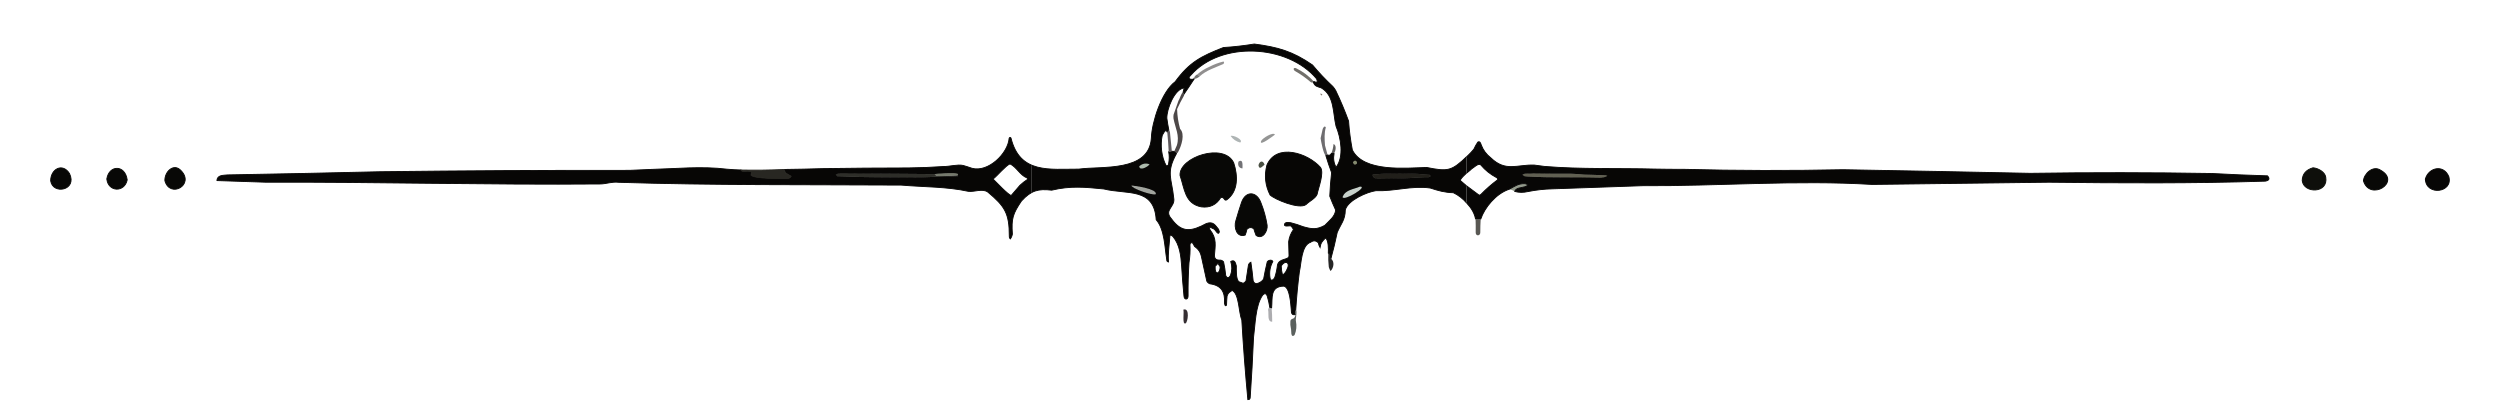
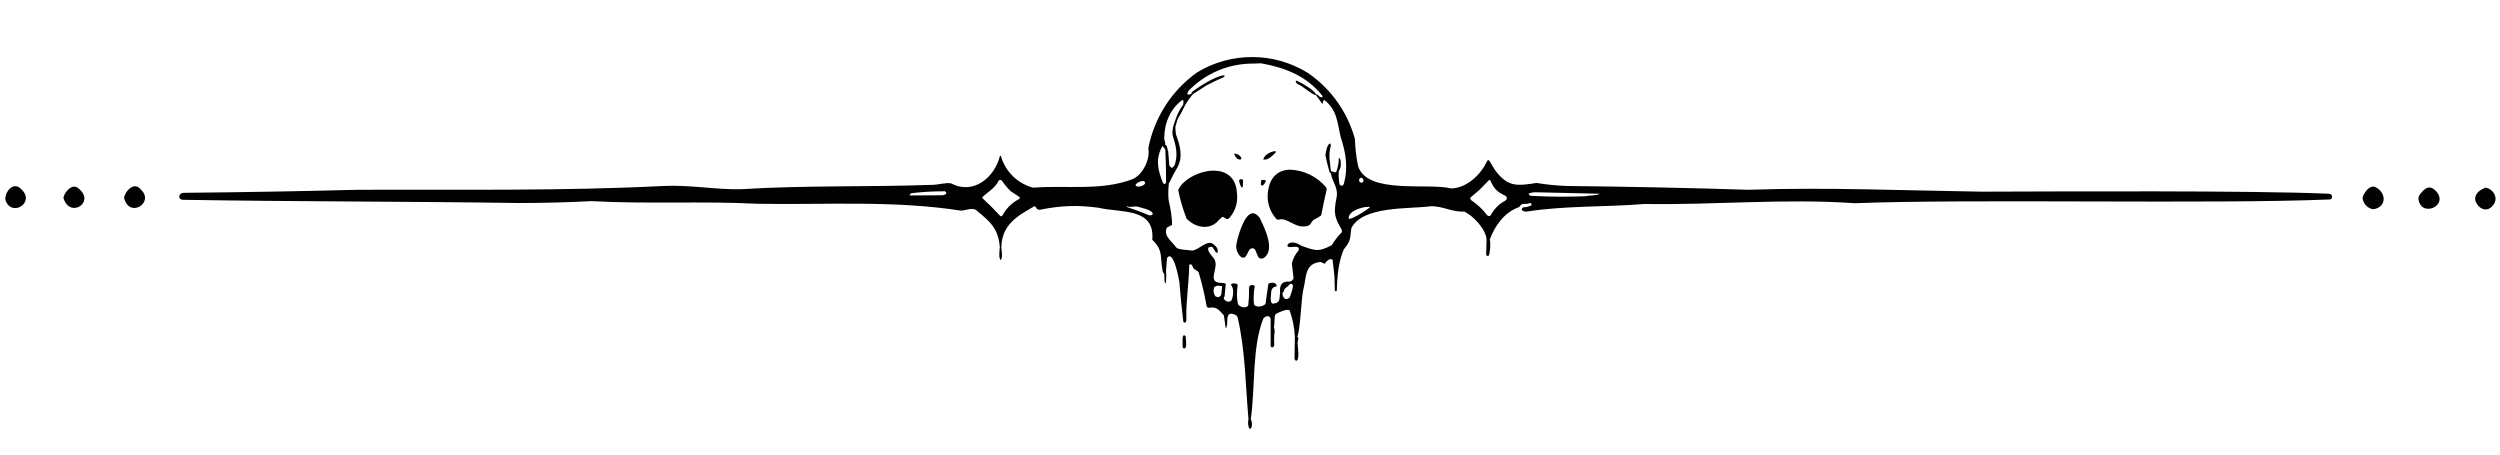
- <svg xmlns="http://www.w3.org/2000/svg" xmlns:xlink="http://www.w3.org/1999/xlink" xml:space="preserve" width="1380" height="230" style="clip-rule:evenodd;fill-rule:evenodd;image-rendering:optimizeQuality;shape-rendering:geometricPrecision;text-rendering:geometricPrecision">
-   <defs>
-     <clipPath id="b">
-       <path d="M-1000-1000H570.5v2231H-1000z" />
-     </clipPath>
-     <clipPath id="c">
-       <path d="M570.5-1000h240v2231h-240z" />
-     </clipPath>
-     <clipPath id="d">
-       <path d="M810.5-1000H2381v2231H810.5z" />
-     </clipPath>
-     <g id="a">
-       <path fill="#6e6d70" d="m733.82 82.76-.96.36c-1.27-.49-2.72-8.03-2.9-9.62.34-1.63.7-3.27 1.09-4.9.15-.71 1.08-2.36 1.79-1.08-.92 3.04-.71 6.75-.46 9.91.44 1.8.92 3.58 1.44 5.33" />
-       <path fill="#918f8f" d="M663.28 39.28c-.48-.33-.95-.67-1.42-1.03a25.7 25.7 0 0 1 6.72-4.19 32.9 32.9 0 0 1 7.81-2.92q.66.825-.24 1.44c-4.41 1.97-9.27 3.4-12.87 6.7" />
-       <path fill="#716f6a" d="M726.23 42.21c-.09.16-.18.31-.27.47-.6.2-1.14.11-1.64-.29q-3.9-3.375-8.37-5.91c-1.18-.63-1.24-2.15.35-1.68 3.8 1.82 7.1 4.29 9.93 7.41" />
-       <path fill="#939a8c" d="M833.69 102.89a7.1 7.1 0 0 0-2.64-1.24c2.52-1.61 4.38-3.22 7.6-3.08 1.59.45 1.61 1.01.06 1.67-1.72.66-4.45.48-5.02 2.65" />
-       <path fill="#acacaf" d="m701.91 166.9 1.02.18c.21 2.56.31 5.12.31 7.69-2.92.2-1.79-4.59-2.24-6.32-.11-.78.19-1.3.91-1.55" />
-       <path fill="#727276" d="M686.83 90.16c-.93-.04-1.63-.45-2.11-1.25q-.555-1.275-.06-2.55c2.72-1.65 2.12 2.32 2.17 3.8" />
-       <path fill="#605f5f" d="M737.09 76.68c1.91.79 1.12 3.92.28 5.31-.49-.04-.98-.09-1.47-.13.65-1.66 1.05-3.39 1.19-5.18" />
-       <path fill="#727270" d="M661.86 38.25c.47.36.94.7 1.42 1.03-.64.59-1.37 1.03-2.17 1.32-.33-.21-.65-.44-.96-.67q.615-1.095 1.71-1.68" />
-       <path fill="#6e6b69" d="M660.15 39.93c.31.23.63.46.96.67l-1.14.45-.92-.06c.3-.42.66-.78 1.1-1.06" />
-       <path fill="#070605" stroke="#070605" stroke-width=".5" d="M736.7 44.93c.61.7 1.14 1.45 1.6 2.25 2.63 5.5 4.99 11.11 7.09 16.84.38 5.37 1.08 10.7 2.09 15.99 6.22 12.38 29.35 9.95 41.02 9.62 11.75 2.34 13.71 2.16 22.58-6.45 1.06-1.15 2.04-2.35 2.96-3.61.54-1.37 1.18-2.68 1.91-3.94 1.06-.82 1.44 1.09 1.65 1.72.89 2.73 2.41 5.05 4.56 6.98 7.13 7.93 12.68 3.64 20.89 3.98 1.66.22 3.3.47 4.95.75 17.31 1.67 35.57.91 53.02 1.46 4.64.11 9.29.16 13.93.14 25.52.76 51.03.83 76.55.21 30 .61 60 1.27 89.99 2 29.15-.51 58.3-.48 87.45.1q13.32.84 26.64 1.29c1.17 1.58.83 2.56-1.05 2.93-34.72 1.28-69.28 1.07-104.03.59-28.33.44-56.67.85-85 1.23-36.38-2.57-73.99.95-110.59.7-14.31.61-28.62 1.19-42.93 1.72q-6.12.15-12.06 1.53c-2.09.57-4.17.55-6.23-.07.57-2.17 3.3-1.99 5.02-2.65 1.55-.66 1.53-1.22-.06-1.67-3.22-.14-5.08 1.47-7.6 3.08-6.46 2.4-11.93 10.26-13.73 16.45-.83.17-1.66.13-2.47-.1-1-6.17-6.15-11.85-11.61-14.42-4.76-.11-8.3-1.13-12.74-2.59-10.27-1.48-19.75 1.9-29.95 1.45-4.95.71-15.46 5.2-16.96 10.59-.03 5.66-2.51 7.8-4.47 12.49-1 4.87-2.16 9.69-3.47 14.46-.8-.86-.24-2.65-1.44-3.07.08-2.11.18-6.93-1.5-8.38-1.78 1.78-2.67 2.7-3.08 5.3-.46-.79-.76-1.64-.91-2.56-1.28-1.35-2.7-1.48-4.26-.36-5.23 1.69-5.12 11.83-6.22 16.28a326 326 0 0 0-2.01 21.13c-.52.82-.58 1.66-.19 2.55-2.12.43-2.23-.98-2.28-2.69-.3-2.89-.68-12.31-4.1-13.04-7.74.14-6.23 6.59-6.73 11.94l-1.02-.18c-.32-2.08-.78-4.14-1.39-6.17-.59-1.67-1.47-1.84-2.62-.53-4.01 5.8-4.01 16.39-4.97 23.3-.46 11.03-1.07 22.04-1.83 33.05-.03.89-.46 1.31-1.31 1.25-1.38-14.65-2.49-29.34-3.34-44.07-1.72-3.8-1.41-14.59-5.35-16.22-1.39 1.2-2.02.9-2.77 3.06q-.24 2.49-.3 5.01c-.82 1.17-1-.52-1.12-1.03.35-6.2-1.68-9.83-8.09-10.7-.75-.3-1.32-.8-1.7-1.51-.83-3.7-1.64-7.4-2.44-11.11-.81-3.86-1.06-5.66-4.33-8.05-.32-.71-.71-1.37-1.16-1.99-.9-.14-1.35.28-1.34 1.25.16 3.29-.02 6.55-.55 9.8-.4 6.06-.56 12.14-.5 18.21.11 2.31-2.12 2.49-2.26.21-.55-5.57-.98-11.14-1.31-16.72-.34-5.46-1.06-11.7-4.68-16.04-.39-.49-1.88-1.68-1.81-.14-.33 4.65-1.12 9.23-.75 14.06-.68-.12-1-.54-.96-1.25-1.11-6.53-1.11-16.69-5.83-22.08-1.11-18.07-16.03-13.78-28.92-16.99-10.58-1.05-18.41-1.79-28.78.67-7.4-.87-11.29.12-16.66 5.96-4.75 7.05-5.63 9.7-5.02 18.27a6.35 6.35 0 0 1-1.14 2.69c-.42-.4-.61-.91-.57-1.5.05-12.76-2.56-16.57-11.79-24.33-2.97-2.23-7.36-.01-10.8-.45-11.89-2.62-24.88-2.38-37.02-3.44-51.85-.3-104.22.11-156-1.54-3.59-.46-6.74.85-10 .92-61.64.56-123.38-1.18-185-.98q-13.38-.465-26.76-.9c.15-3.11 3.44-2.87 5.76-3.12 28.18-.5 56.36-1.08 84.54-1.76 45.81-.57 91.63-.82 137.46-.76 3.75-.14 7.5-.3 11.25-.49 14.2-.36 28.38-1.9 42.55-.15 2.55.22 5.11.37 7.67.45.7 1.7 4.68-.35 5.95 1.37-.23.48-.35.98-.35 1.49 2.14 2.07 16.51 1.82 19.88 1.8q1.485.045 2.25-1.2a45 45 0 0 0-2.97-1.74c-.46-.6-.74-1.27-.84-2.02 7.03-.09 14.07-.24 21.1-.46 15.83-.25 31.67-.38 47.51-.39 6.51-.07 13.01-.33 19.51-.79 3.23.05 7.59-1.29 10.65-.57 1.63.47 3.24.98 4.83 1.55 8.88 2.46 19.88-8.02 20.55-16.61.3-.55.64-.58 1-.08 4.92 19.91 21.28 17.11 37.41 17.16 12.83-1.76 38.88 1.79 40.07-17.07.3-8.87 5.65-25.62 13.18-31.19 7.91-10.83 14.47-14.12 26.6-18.85 5.72-.37 11.4-1.01 17.04-1.94 12.94 1.7 21.16 3.97 32.14 11.58 3.48 4.18 7.23 8.13 11.22 11.85zm-77.65-3.94.92.06c-1.73 2.68-3.51 5.35-5.35 7.99a9 9 0 0 1-.59-.86c.15-.84.39-1.66.71-2.45-5.56.51-9.83 12.03-9.66 16.77.31 2.2.67 4.39 1.1 6.57-.29.34-.58.67-.88 1-.98-2.23-2.34 1.25-2.78 1.93-1.15 5.24-.39 12.04 2.24 16.74.81.03 1.24-.37 1.29-1.22.44-2.17.47-4.34.06-6.52.63.17 1.2.06 1.73-.32l1.31.09c.63.15 1.05.54 1.27 1.16-5.91 10.63-2.67 13.58-1.54 24.57.99 5-5.75 6.51-1.23 11.53 5.82 8.04 11.21 6.87 19.31 2.52 3.76-1.24 4.74.87 6.7 3.25l.42 1.39c-.68 2.37-2.12-1.28-3.09-1.62-.8-.33-1.58-.7-2.34-1.12-.04.56.05 1.11.28 1.64 3.84 4.9 2.82 8.67 2.4 14.41.18 1.52 1.03 2.28 2.54 2.28 1.04-.14 1.89.19 2.53.98.54 2.5.93 5.03 1.18 7.57.79 1.57 1.67 1.54 2.62-.1.93-2.55.98-5.12.16-7.7 2.16-1.26 2.65.84 3.08 2.49.02 2.01-.31 7.33 1.44 8.71 2.09.51 2.18 1.68 3.9-.48.45-2.89.89-5.79 1.33-8.7.2-.75.66-1.29 1.36-1.61.51 3.38.92 6.79 1.25 10.22.25.91.83 1.46 1.74 1.64 1.69-.32 3.04-1.17 4.03-2.53q.855-4.8 2.01-9.54c.63-.96 2.53-1.37 3.09-.21-1.53 2.81-2.05 5.81-1.56 8.99.35 2.3 2 1.19 2.65-.22.72-2.2 1.2-4.44 1.45-6.73.9-4.03 6.49-2.61 6.39-5.26q-.06-3.84-.21-7.65c.32-2.46 1.2-4.69 2.65-6.7-.31-.81-.8-1.5-1.47-2.06-.85-.22-4.16.84-3.37-1.17.69-1.09 2.3-.65 3.33-.58q3.51.87 6.87 2.19c4.79 1.39 7.49 1.73 11.97-.75 2.18-2.34 5.95-5.06 5.91-8.57-1.15-2.47-2.22-4.98-3.19-7.52.18-4.34.51-8.68 1.01-13-1.15-3.09-2.2-6.21-3.16-9.37l.96-.36c1 .33 1.69.03 2.08-.9.49.04.98.09 1.47.13-.51 2.65-.14 5.18 1.1 7.58 4.56-5.8 2.65-16.43 0-22.73-1.76-7.19-.76-16.88-8.18-21.15-2.09-.71-3.42-.74-4.33-3.01.09-.16.18-.31.27-.47q2.67 1.2 1.5-1.53c-15.99-19.06-52.79-20.98-69.39-2.01-1.53 1.49-1.29 2.26.71 2.32zm43.01 63.82c-2.67-5.27-3.25-10.76-1.75-16.47 5.32-12.34 22.58-6.63 29.55 1.24 2.22 2.96-1.16 11.41-1.84 14.87-.92 2.33-4.32 3.82-6.15 5.69-3.8 2.75-17.22-2.86-19.81-5.33zM747.85 87c.5 1.23 1.23 1.38 2.16.45.29-1.98-1.94-1.88-2.16-.45zm-198.7 9.03c1.38 1.33 8.71 9.12 10.04 9.04 1.59-1.85 3.19-3.71 4.81-5.58 1.3-1.22 2.7-2.31 4.18-3.27.07-.36-.04-.64-.35-.84-3.8-1.5-5.63-5.91-9.33-7.72-2.4.96-6.83 6.4-9.35 8.37zm80.69-7c.32 2.7 4.81.12 5.69-1.12-2.12-.77-4.02-.4-5.69 1.12zm177.26 7.83c3.14 2.7 6.28 5.38 9.42 8.06.36 0 .66-.13.91-.39 2.49-2.94 5.18-5.65 8.08-8.12.08-.49-.09-.87-.51-1.15-2.95-1.8-5.46-4.09-7.52-6.89-1.18-1.55-3.58 1.47-4.56 2.05-.96 1.29-5.95 5.09-5.82 6.44zm464.4-.82c1.58-6.42 8.71-8.25 11.21-1.41 2.3 8.86-10.83 10.95-11.21 1.41zm-741.74-2.02c.45-1.26-1.59-1.14-2.24-1.2q-5.37-.135-10.68.48c-17.1-.11-34.22-.24-51.34-.39-1.12-.06-2.17.17-3.14.67.28.58.75.93 1.4 1.05 14.23.43 28.51.41 42.75.55 7.78-.22 15.55-.48 23.29-.78-.01-.12-.02-.25-.04-.38zm228.69-.58c.38 1.59 1.39 2.38 3.01 2.38q13.035-.06 26.04-.63c1.18.09 2.26-.15 3.25-.72-.37-.63-.94-.96-1.69-.99-10.21-.68-20.41-.69-30.61-.04zm78.95.22c.54.65 1.25.99 2.14 1.02 11.63.62 23.32.26 34.95.61 1.34.04 2.56-.29 3.66-.98-.15-.12-.3-.23-.45-.34-5.74-.14-11.47-.44-17.2-.9q-9 .045-18-.15c-1.56.33-3.82-.36-5.1.74zm-211.76 5.97c-.24 1.51 12.09 5.78 13.31 4.68.81-2.81-11.5-4.55-13.31-4.68zm116.48 6.35c.59 2.38 14.33-5.93 9.54-5.73-3.45 1.5-8.08 1.69-9.54 5.73zm-70.39 38.17c-.27 5.46 2.77 4.21 2.79.3-2.22-2.83-.04-2.53-2.79-.3zm36.5-.07c.03 1.68.27 3.34.71 4.97 1.11-.76 1.92-1.79 2.43-3.1 2.21-4.13-1.25-5.29-3.14-1.87z" style="display:inline" />
-       <path fill="#c7d1cb" d="M742.12 105.98c1.46-4.04 6.09-4.23 9.54-5.73 4.79-.2-8.95 8.11-9.54 5.73" />
-       <path fill="#a1a49e" d="M625.64 99.63c1.81.13 14.12 1.87 13.31 4.68-1.22 1.1-13.55-3.17-13.31-4.68" />
-       <path fill="#616052" d="M837.4 93.66c1.28-1.1 3.54-.41 5.1-.74q9 .195 18 .15c5.73.46 11.46.76 17.2.9.15.11.3.22.45.34-1.1.69-2.32 1.02-3.66.98-11.63-.35-23.32.01-34.95-.61-.89-.03-1.6-.37-2.14-1.02" />
-       <path fill="#75796c" d="M516.84 93.3q5.31-.615 10.68-.48c.65.06 2.69-.06 2.24 1.2-3.43.29-6.88.4-10.34.33-1.08.11-1.94-.25-2.58-1.05" />
-       <path fill="#acbaac" d="M629.84 89.03c1.67-1.52 3.57-1.89 5.69-1.12-.88 1.24-5.37 3.82-5.69 1.12" />
-       <path fill="#84896e" d="M747.85 87c.22-1.43 2.45-1.53 2.16.45-.93.93-1.66.78-2.16-.45" />
-       <path fill="#5b615e" d="M716.23 168.32c1.08.1-.26 5.19.11 6.17q.78 3.945-.75 7.65c-.92.85-1.51.64-1.78-.63-.02-1.69-.21-3.35-.56-4.99.14-2.5-.48-2.78 1.95-3.7q.81-.81.84-1.95c-.39-.89-.33-1.73.19-2.55" />
-       <path fill="#5f595c" d="M646.18 69.07c.43.36.65.84.65 1.43.34 3.41.67 6.81 1.01 10.18-.53.38-1.1.49-1.73.32-.18-3.65-.45-7.3-.81-10.93.3-.33.59-.66.88-1" />
-       <path fill="#aeb4b4" d="M680.28 72.26c1.32-.79 7.4 2.2 5.27 3.62-2.2-.56-3.95-1.77-5.27-3.62" />
-       <path fill="#949594" d="M697.13 75.01c.71-1.56 6.68-5.19 7.61-3.51.26-.16-9.14 7.15-7.61 3.51" />
-       <path fill="#857c72" d="M729.78 48.83c.54.02 1.61.41.79 1.07-.47-.2-.73-.55-.79-1.07" />
-       <path fill="#080806" stroke="#080806" stroke-width=".5" d="M682 87.13c2.29 7.01 2.64 15.57-3.87 20.4-1.54.84-1.18-1.95-3.33-1.21-2.48 3.99-6.05 5.68-10.72 5.06-9.17-1.81-9.18-10.07-11.72-17.35-.64-10.02 24.28-18.4 29.64-6.9zM28.95 97c-.04-6.38 6.46-10.17 10.39-4.02 4.47 9.27-9.25 11.89-10.39 4.02zm30.98-1c1.23-7.84 10.13-8 11.27.5-1.48 7.04-10.47 6.73-11.27-.5zM92 97c-.28-4.9 4.9-10.11 8.99-5.54 7.48 7.77-6.12 15.39-8.99 5.54zm1149.74.01c.21-3.74 4.54-8.84 8.33-5.78 9.86 6.46-5.19 17.37-8.33 5.78zm-544.7 12.18a57.2 57.2 0 0 1 3.39 12.31c.44 3.23-2.52 8.19-6.09 5.63-.48-1.21-.91-2.44-1.28-3.7q-2.025-1.35-3.78.33c-.23 1.09-.55 2.16-.95 3.19-4.75 1.6-6.32-4.3-5.18-7.85.99-3.42 2.04-6.81 3.16-10.18 2.33-6.54 8.42-6.18 10.73.27z" />
-       <path fill="#0e0f0b" stroke="#0e0f0b" stroke-width=".5" d="M1212.3 96.92c.06-3.6 1.78-5.97 5.18-7.12 2.56.26 5.73 2.41 6.08 5.16 1.4 9.06-10.49 9.19-11.26 1.96z" />
-       <path fill="#282722" stroke="#282722" stroke-width=".5" d="M409.97 91.04c7.97.17 15.95.07 23.92-.3.1.75.38 1.42.84 2.02 1.02.55 2.02 1.13 2.97 1.74q-.765 1.245-2.25 1.2c-3.37.02-17.74.27-19.88-1.8 0-.51.12-1.01.35-1.49-1.27-1.72-5.25.33-5.95-1.37z" />
-       <path fill="#4d4848" d="M654.03 48.18c.18.3.38.59.59.86.06.33.03.65-.08.97a85 85 0 0 0-3.8 7.4c.1 3.71.65 7.35 1.66 10.94 2.84 2.82.75 9.27-.94 12.4-.19.56-.54.95-1.04 1.18-.22-.62-.64-1.01-1.27-1.16.46-1.13.95-2.26 1.47-3.38 1.68-5.35-.97-9.72-1.88-14.83-.07-.7-.06-1.39.05-2.09q1.35-3.87 2.73-7.74c.75-.91 1.45-4.28 2.51-4.55" />
-       <path fill="#352e32" d="M654.16 168.14c3.88-1.41 2.41 7.43 1.19 7.58-1.96.81-.59-6.47-1.19-7.58" />
-       <path fill="#595853" d="M814.85 118c.81.23 1.64.27 2.47.1-.14 2.48-.21 4.95-.2 7.43.05 1.96-2.23 2.21-2.21.01.04-2.52.02-5.03-.06-7.54" />
-       <path fill="#494f42" d="M699.01 88.11c-1.21.84-2.89 3.27-3.35.27.59-2.42 2.54-2.83 3.35-.27" />
-       <path fill="#2e2e29" d="M516.84 93.3c.64.8 1.5 1.16 2.58 1.05 3.46.07 6.91-.04 10.34-.33.02.13.03.26.04.38-7.74.3-15.51.56-23.29.78-14.24-.14-28.52-.12-42.75-.55-.65-.12-1.12-.47-1.4-1.05.97-.5 2.02-.73 3.14-.67 17.12.15 34.24.28 51.34.39" />
-       <path fill="#262626" d="M734.21 136.91c1.2.42.64 2.21 1.44 3.07 2.2 1.56 1.54 5.19-.22 6.85-.41-.69-.73-1.43-.96-2.23-.29-2.56-.38-5.12-.26-7.69" />
-       <path fill="#211f1a" d="M758.45 93.44c10.2-.65 20.4-.64 30.61.04.75.03 1.32.36 1.69.99-.99.57-2.07.81-3.25.72q-13.005.57-26.04.63c-1.62 0-2.63-.79-3.01-2.38" />
-     </g>
-   </defs>
-   <g style="display:inline">
-     <path d="M0 0h1380v230H0z" style="clip-rule:evenodd;display:inline;fill:none;fill-rule:evenodd;stroke:none;stroke-width:1.102;-inkscape-stroke:none;paint-order:markers stroke fill;image-rendering:optimizeQuality;shape-rendering:geometricPrecision;text-rendering:geometricPrecision" />
-     <g style="clip-rule:evenodd;display:inline;fill-rule:evenodd;image-rendering:optimizeQuality;shape-rendering:geometricPrecision;text-rendering:geometricPrecision" transform="translate(-.981 2.804)">
-       <use xlink:href="#a" clip-path="url(#b)" />
-       <use xlink:href="#a" clip-path="url(#c)" />
-       <use xlink:href="#a" clip-path="url(#d)" transform="matrix(1.14815 0 0 1 -120.074 0)" />
-     </g>
+ <svg xmlns="http://www.w3.org/2000/svg" xml:space="preserve" style="clip-rule:evenodd;fill-rule:evenodd;image-rendering:optimizeQuality;shape-rendering:geometricPrecision;text-rendering:geometricPrecision" viewBox="0 0 1320 240">
+   <g style="clip-rule:evenodd;display:inline;fill-rule:evenodd;image-rendering:optimizeQuality;shape-rendering:geometricPrecision;text-rendering:geometricPrecision">
+     <path fill="#fefefe" d="M0 0h1320v240H0z" style="clip-rule:evenodd;fill:none;fill-rule:evenodd;stroke-width:.979;image-rendering:optimizeQuality;shape-rendering:geometricPrecision;text-rendering:geometricPrecision" />
+     <path d="M632.1 38.2a64 64 0 0 0-25.8 40.2c1.1 5.7-3 14.2-8.6 16.3-16.5 6.2-35 3-52.2 4.4a24 24 0 0 1-17-16.7l-.5-.2c-2.8 11.5-14 20.9-25.9 14.6-2.7-.5-6.9.8-9.8.8-33.7 1.2-67.3.2-101 2.3-13.8.3-27.2-2.4-41-1.7-53.4 2.7-107.5 1.8-161 2-32 .8-60 1.3-92 1.6-3.5 0-3.5 4-.2 3.7 60.3 1 117 .8 177.2 1.7a764 764 0 0 0 38-1c29.3 1.6 58.7-.1 88 1.4 36 .6 71.3-1.9 107 3.6 2.7 0 6.2-2 8.4 0 7.1 5.8 11.5 9.6 12.2 19.4-.1 1.5-.8 5.8.5 6.7 1.2-1.7.4-4.7.3-6.7.3-12.2 8.6-16.6 17.6-21.8q.8.6 1.2 1.5.8.6 1.8.4c11-2.2 19.7-2.5 30.8-1 11.5 2.8 29.8-.3 28.3 16.9 5.9 5.7 4 8.6 5.4 16q0 1 .7 1.7c.7 1-.2 5 1.1 5.3q.3-3.5.1-7.1l.5-6.3c3.4-4.7 6.3 11.2 6.5 12.7q.8 10.5 2.1 21c.9 1.2 1.7-.2 1.6-1-.3-9.7 1.4-19.4 1.5-28.9 1.1-1.5 2 1 2.2 1.6 1 1.2 2.7 1.2 3 2.9q2.5 8.5 4 17.2.3.8 1.2.8c4.3-.7 5.3 1.2 7.9 4l1 6.9c1.9-2-1.1-9.7 4.7-7.3q1.5.5 1.7 2c4 17.9 4 35.1 5.6 53.3q-.6 2.6.4 4.8c1.9 1 1.6-4 .8-4.8 2.4-16 .6-38.7 6.7-53.3 1.2-1.3 3.5-2 3.8.5v14.2c.7 1.3 2 .3 1.9-.9a39 39 0 0 1 .2-7q0-1.2-.4-2.4c.6-1.5 0-5.7 1-6.7 1.7-.9 5.6-2.8 7.3-2q2.4 6.7 2.8 14l-.2 11.2q0 1 .8 1.5c2.2 0 .8-8.2.8-9.5 0-1 1-2.6-.1-3.2 1.6-4 2-19.4 3.1-24.7 1.8-6.6.5-14 9.2-14.8l2.1 1c.9-1.2 2.5-3.2 4.2-2.2l1 8.9.2 7.7h1c.2-7 .8-15.4 3.7-22 3.9-4.7 3.2-5.5 4-11.2 6-12 30.6-10 41.8-11.6 6.4-.2 11.5 3.2 17.8 2.8 4.5 2 11.6 9.3 11.8 14.9l-.2 7.4q0 1.4 1.3 1.1c.8-1.4 1.2-6.8.6-8.6 2.7-7.4 7.8-14.5 15.6-17.2 1.6-2.7 2.7-1 5.3-2q1.5-.3 1 1.2-2 .9-4.3 1c-2 1.4.7 2.5 2 2.2 20.4-3.2 41.6-2.3 62.1-4 37.1.6 74-3 111-.4 62-2.4 189.3.6 251.2-2 1.4-1 1-2.9-.8-3-39.3-1.8-144.1-1.2-183.4-1.1-41-.6-82-2.4-123-1q-48-1.5-96-2a128 128 0 0 1-16-1.6c-10.4 1.6-15.2 2.3-22-6.9l-3.1-5.1q-.8-.1-1.1.6c-3.2 7-10.7 14.1-18.8 14.3-12.5-3.1-44.3 3.3-49.2-11.7q-1.5-7.1-1.7-14.4a62 62 0 0 0-25-35 56 56 0 0 0-58.3-.2m33.6-4.8c12.8 2.3 24 6.6 32.4 17q.4.5.1.9c-1.7.5-1.8-1.5-3.4-1.5-.8-2.2-7.5-6-9.7-7q-.6-.4-1 0 .1 1 1.2 1.7c1.7.3 8.3 6.2 9.4 5.6q1.9 2.4 3.6 5 0-1.3.8-2.4c7.1 5.4 6.9 12 8.8 19.7 2.7 8.3 4 16 1.7 24.5q-.7 2-2.3.6-.7-3.6-.4-7.2a6 6 0 0 0 1-4.4 3 3 0 0 0-1-2.7q0 3.7-1.2 7.1c-.3 1.5-2.2.1-3 0L702 84q-.3-3.7.7-7.2 0-.6-.4-1.1c-1.7.6-2.2 4.6-2.5 6.2q.9 4.5 2.2 9 .1.4.6.4c1 5.3 4.3 7.8 3 13.6-1.5 7.5-1 10 2.8 16.3q.3.8 0 1.5-3 3-5.2 6.7c-7 3.8-8.6 3-16 .4-2-1.4-5.5-2.8-7.3-.7-1.3 3.3 7.3-1 5.7 3.2q-2.6 3-3.5 6.8l.9 7.8q-.6 1.5-2.1 1.8c-4.2-.4-5.4 2-5 5.8-.5 2.8.4 5.4-3.5 5.8-2.4.4-1.1-5.6-1.1-7a3 3 0 0 1 2.8-2.1q0-1-.8-1.6a4 4 0 0 0-3.6.2l-1.5 10.6c-1.2 1.6-5 2.1-6.1.4a36 36 0 0 1 .4-9.8c-.8-.8-3-.7-3 1q.1 4.5-.4 9c-.5 2.2-5.3 1.2-5.5-.8a19 19 0 0 1-.5-4.3q0-2.7.4-5.6c-.8-.8-2.9-1-3.6 0 1.8 2.1 1.3 5.7.4 8.2-1.8 2.2-5.4-.7-3.7-2l.6-6.7-1.2-.4c-10.3.3-1.4-8-5.1-13-1.1-1.5-3.3-3.4-3-5.5q1-.8 2.2-.5l2 3 .9-.1q.2-2.5-1.9-4c-3.4-3.5-7.8 2.7-11.7 3-1.9-.4-7.2-.3-8.3-1.6-2.2-3.2-7-6-5-10.5q1.3-.8 2.7-1.4c.3-3-1-10-1.8-13.3a44 44 0 0 1 .2-9q.6-.3.7-1 1.6-3.5 3.6-6.8c3.4-5.9 1.5-11.9-.6-17.8q-.3-2-.3-4l1.2-4q2.1-3.5 3.9-7.3 1.9-3.3 4.3-6l7-4.5q4.4-2.3 9-4.3 1.5-1-.4-1c-4.8 1-12.1 5.7-16.2 8.7q-.4.4-.3 1-3.5 1.5-1.4-1.7a47 47 0 0 1 32.2-14.2q3 0 5.9-.2m-41.4 19.3c.9.6.3 1.7.3 2.6a28 28 0 0 0-3.1 5.4c-1.3 3.4-3.1 7.3-2.4 11 1.7 5.1 2.9 10.2 1 15.5q-.6.9-1.4 1.5-.8-.4-1.4-1.3l-.6-7.5c-.4-.4-.5-3.8-1.5-3.3q0-1.6-.6-3.3c0-8 3-15.8 9.7-20.6M613.8 77l1.5 2q.4 8.6.4 17.3-.5 1.4-1.6.4c-2.8-7-4.2-12.7-.3-19.7m53.2 7.2c2.4.5 4.3-1.5 6-3.1q.9-.9.6-1.2c-.6-.4-5.8.9-6.6 4.3m-15.4-3c.5 1.5 1.8 3.4 3.5 3 1.4-1-2-3.5-3.5-3m29.7 8.4c-6.4 0-11.7 4-12 14q0 6.8 4.7 12.1.5.4 1.2.3c4.3-1.6 8.8 5 15 3.3 1.7 0 2.3-2.5 3.5-3.3a17 17 0 0 0 3.9-2.3q1.3-6.8 2.9-13.7 0-.7-.5-1.3a26 26 0 0 0-18.7-9.1m-40.2.5c-7.9-.1-17 5-19 10.3a92 92 0 0 0 4.4 15c4 4.3 11 6.3 15.9 2q1.3-1.5 3-2.9c1.3.1 2.2 2 3.6.7q5-5.7 4.1-13.3c-.5-8.5-5.9-11.7-12-11.8m77.5 3.8q.4 0 1 .4c1.3 2.2-1.5 2.9-2 1.2q0-1.6 1-1.6m-63.2.7q-.9 0-1.2.9c1.4 5.3 2.3 4.2 2.1-.3q-.1-.6-.9-.6m12 .4H666l-.3 2.4q.7 1.2 1.6 0 2-2.4 0-2.4m119 0q.6 0 .7.5c2 4.5 3.8 6 8.1 8q1.2 1.5-.4 2.5a18 18 0 0 0-7.5 7.5q-1 1.2-2.1 0-3.4-4.5-8.3-7.8-.4-.5-.6-1.2l4.9-4.2zm-258.1 0q.5 0 .9.5 2 3 4.6 5.5l4.7 3.1q.1.8-.5 1.1a20 20 0 0 0-8.5 8.4q-.4.6-1.1.6-4.7-5.1-9.8-9.8c1.5-2 7-4.9 8.7-8.9q.4-.5 1-.5m75.2.6h.6c2.7 2-4.4 4.3-4.4 1.9a5 5 0 0 1 3.8-1.9M8 98.3c-2.9 0-5.4 4-5.2 7.1 3 9.8 16.5 1.5 8.2-5.7a4 4 0 0 0-3-1.4m63.4 0c-2.7 0-5.4 3.3-5.9 6.1 2.6 11.1 16.2 2.8 9-4.2q-1.5-1.9-3.1-1.8m1181.7.1c-2.7 0-5.2 3.8-5.7 6q.7 4.6 5.3 6c7.3-.6 7.8-8.6 1.5-11.7zm-1213.8 0c-2.7 0-5.5 3.6-5.8 6 3.3 11.4 17.8 1.9 7.3-5.5q-.7-.4-1.5-.4m1243.2.4q-1.9.1-3.9 2.6-1.4 1.3-1.7 3c.8 10.7 16.4 4.3 9.4-3.6q-1.9-2-3.5-2zm30.1 0c-3 1.1-6 3-5.7 6.6 1.2 4.3 6 7.2 9.4 2.8 3.1-3.6.4-8.4-3.7-9.3m-814.3 1.8q1.2 0 1.4 1.2-.9 1-2.4 1l-17 .1q.1-.9 1-1.2 8.4-1 17-1m312 .5 34.3.8c-1 1-5.7.8-7.3 1.3q-14.4.6-28.8-.2-1.1 0-1.4-1.2 1.5-.6 3.2-.7m-215.8 7.1c1.8 1.2 3.7.3 5.7.4 1.4.5 9 1.8 8.4 4.2q-1 .8-2 .4-5.5-2.3-11-4.1-.8-.3-1-1m127.8.7 1 .1c-.1.6-10 7-11.3 6.2-.4-4.1 7.1-6.3 10.3-6.3m-61 3.4c-4.8.2-8.3 14-8.7 17.1q0 3.3 2.1 5.6c4.4 3.6 3.4-6.6 7.8-3.7l1.8 4.2q1.2 1.2 2.7.5c6.6-4 .5-16.2-2-21.3q-2-2.5-3.6-2.4m19.8 37.2q1.2 0 1.4 1.3-.5 3-1.8 6c-2.3 2-3.6 0-3.8-2.2q.8-1 1.2-2.4 1.7-1.2 3-2.7m-38.1 1 2.1.3-.5 4.6q-1 1.8-3 .8a5 5 0 0 1-.6-5q1-.7 2-.6m-18 26.1c-1.3 0-.6 5-.8 5.7 0 1.9 1.8 1.7 1.9-.3q0-2.5-.3-5z" style="clip-rule:evenodd;display:inline;fill-rule:evenodd;image-rendering:optimizeQuality;shape-rendering:geometricPrecision;text-rendering:geometricPrecision;fill:#010101;fill-opacity:1;stroke:none" />
  </g>
</svg>
